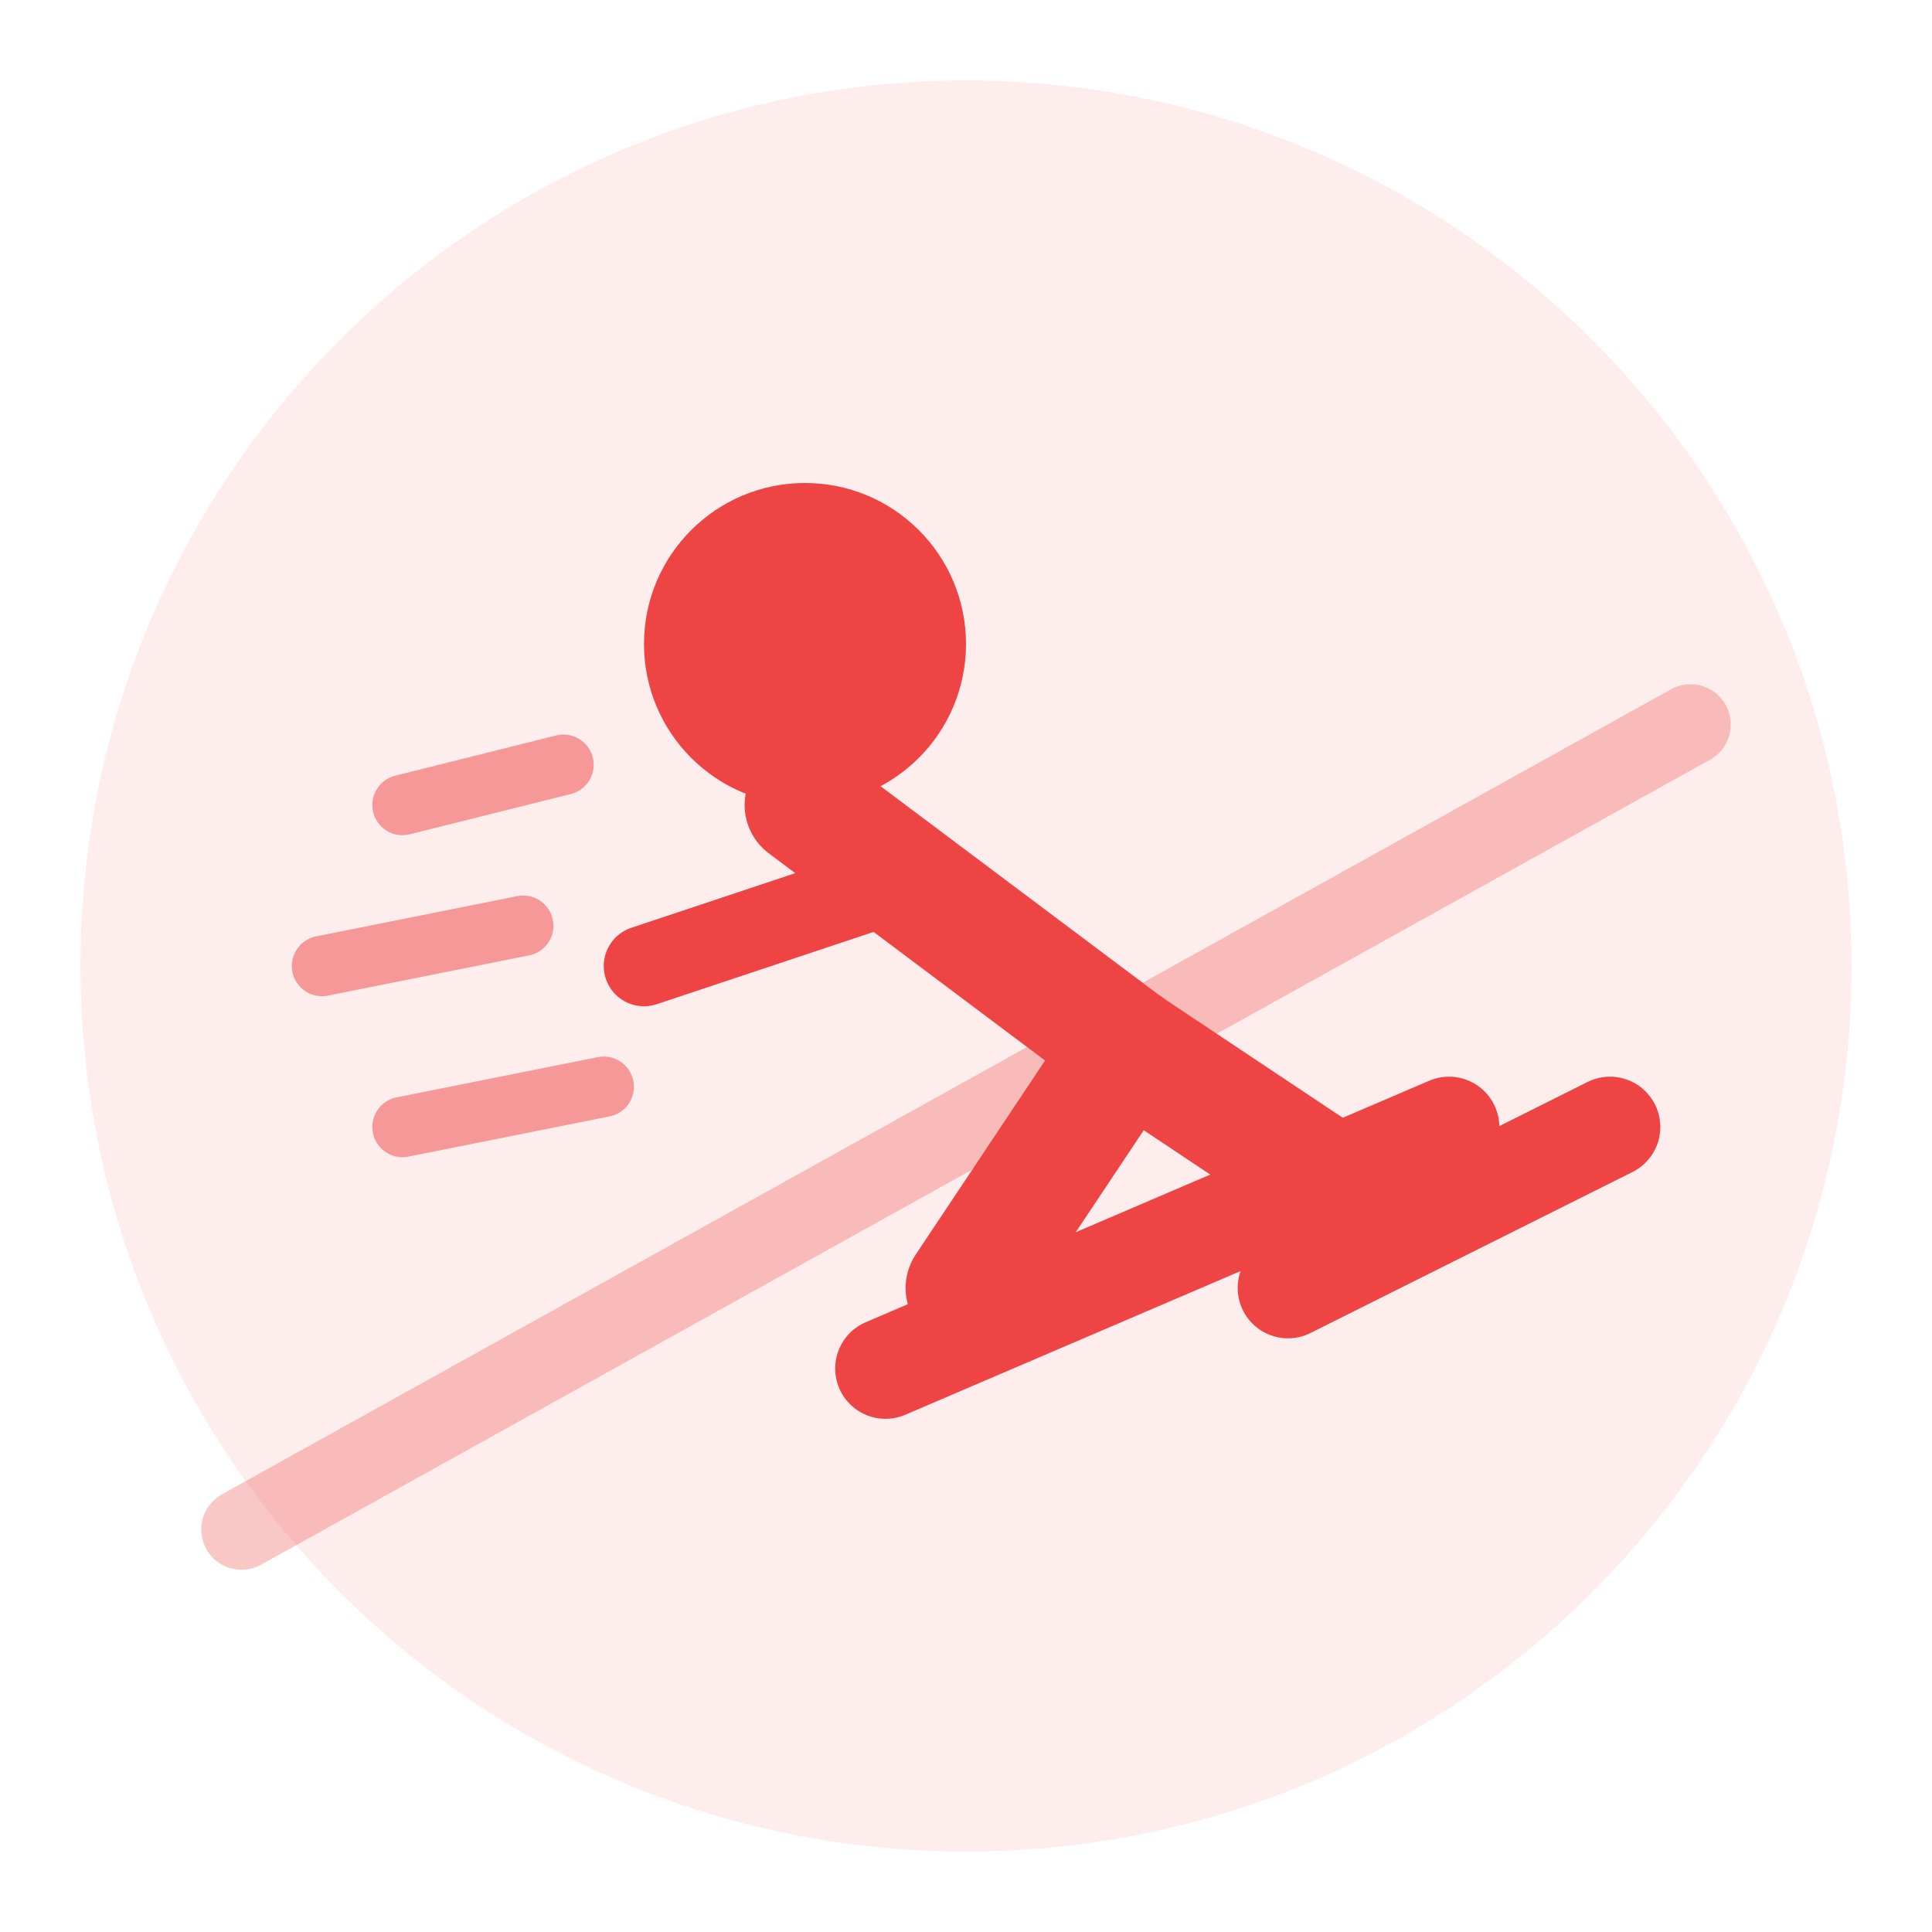
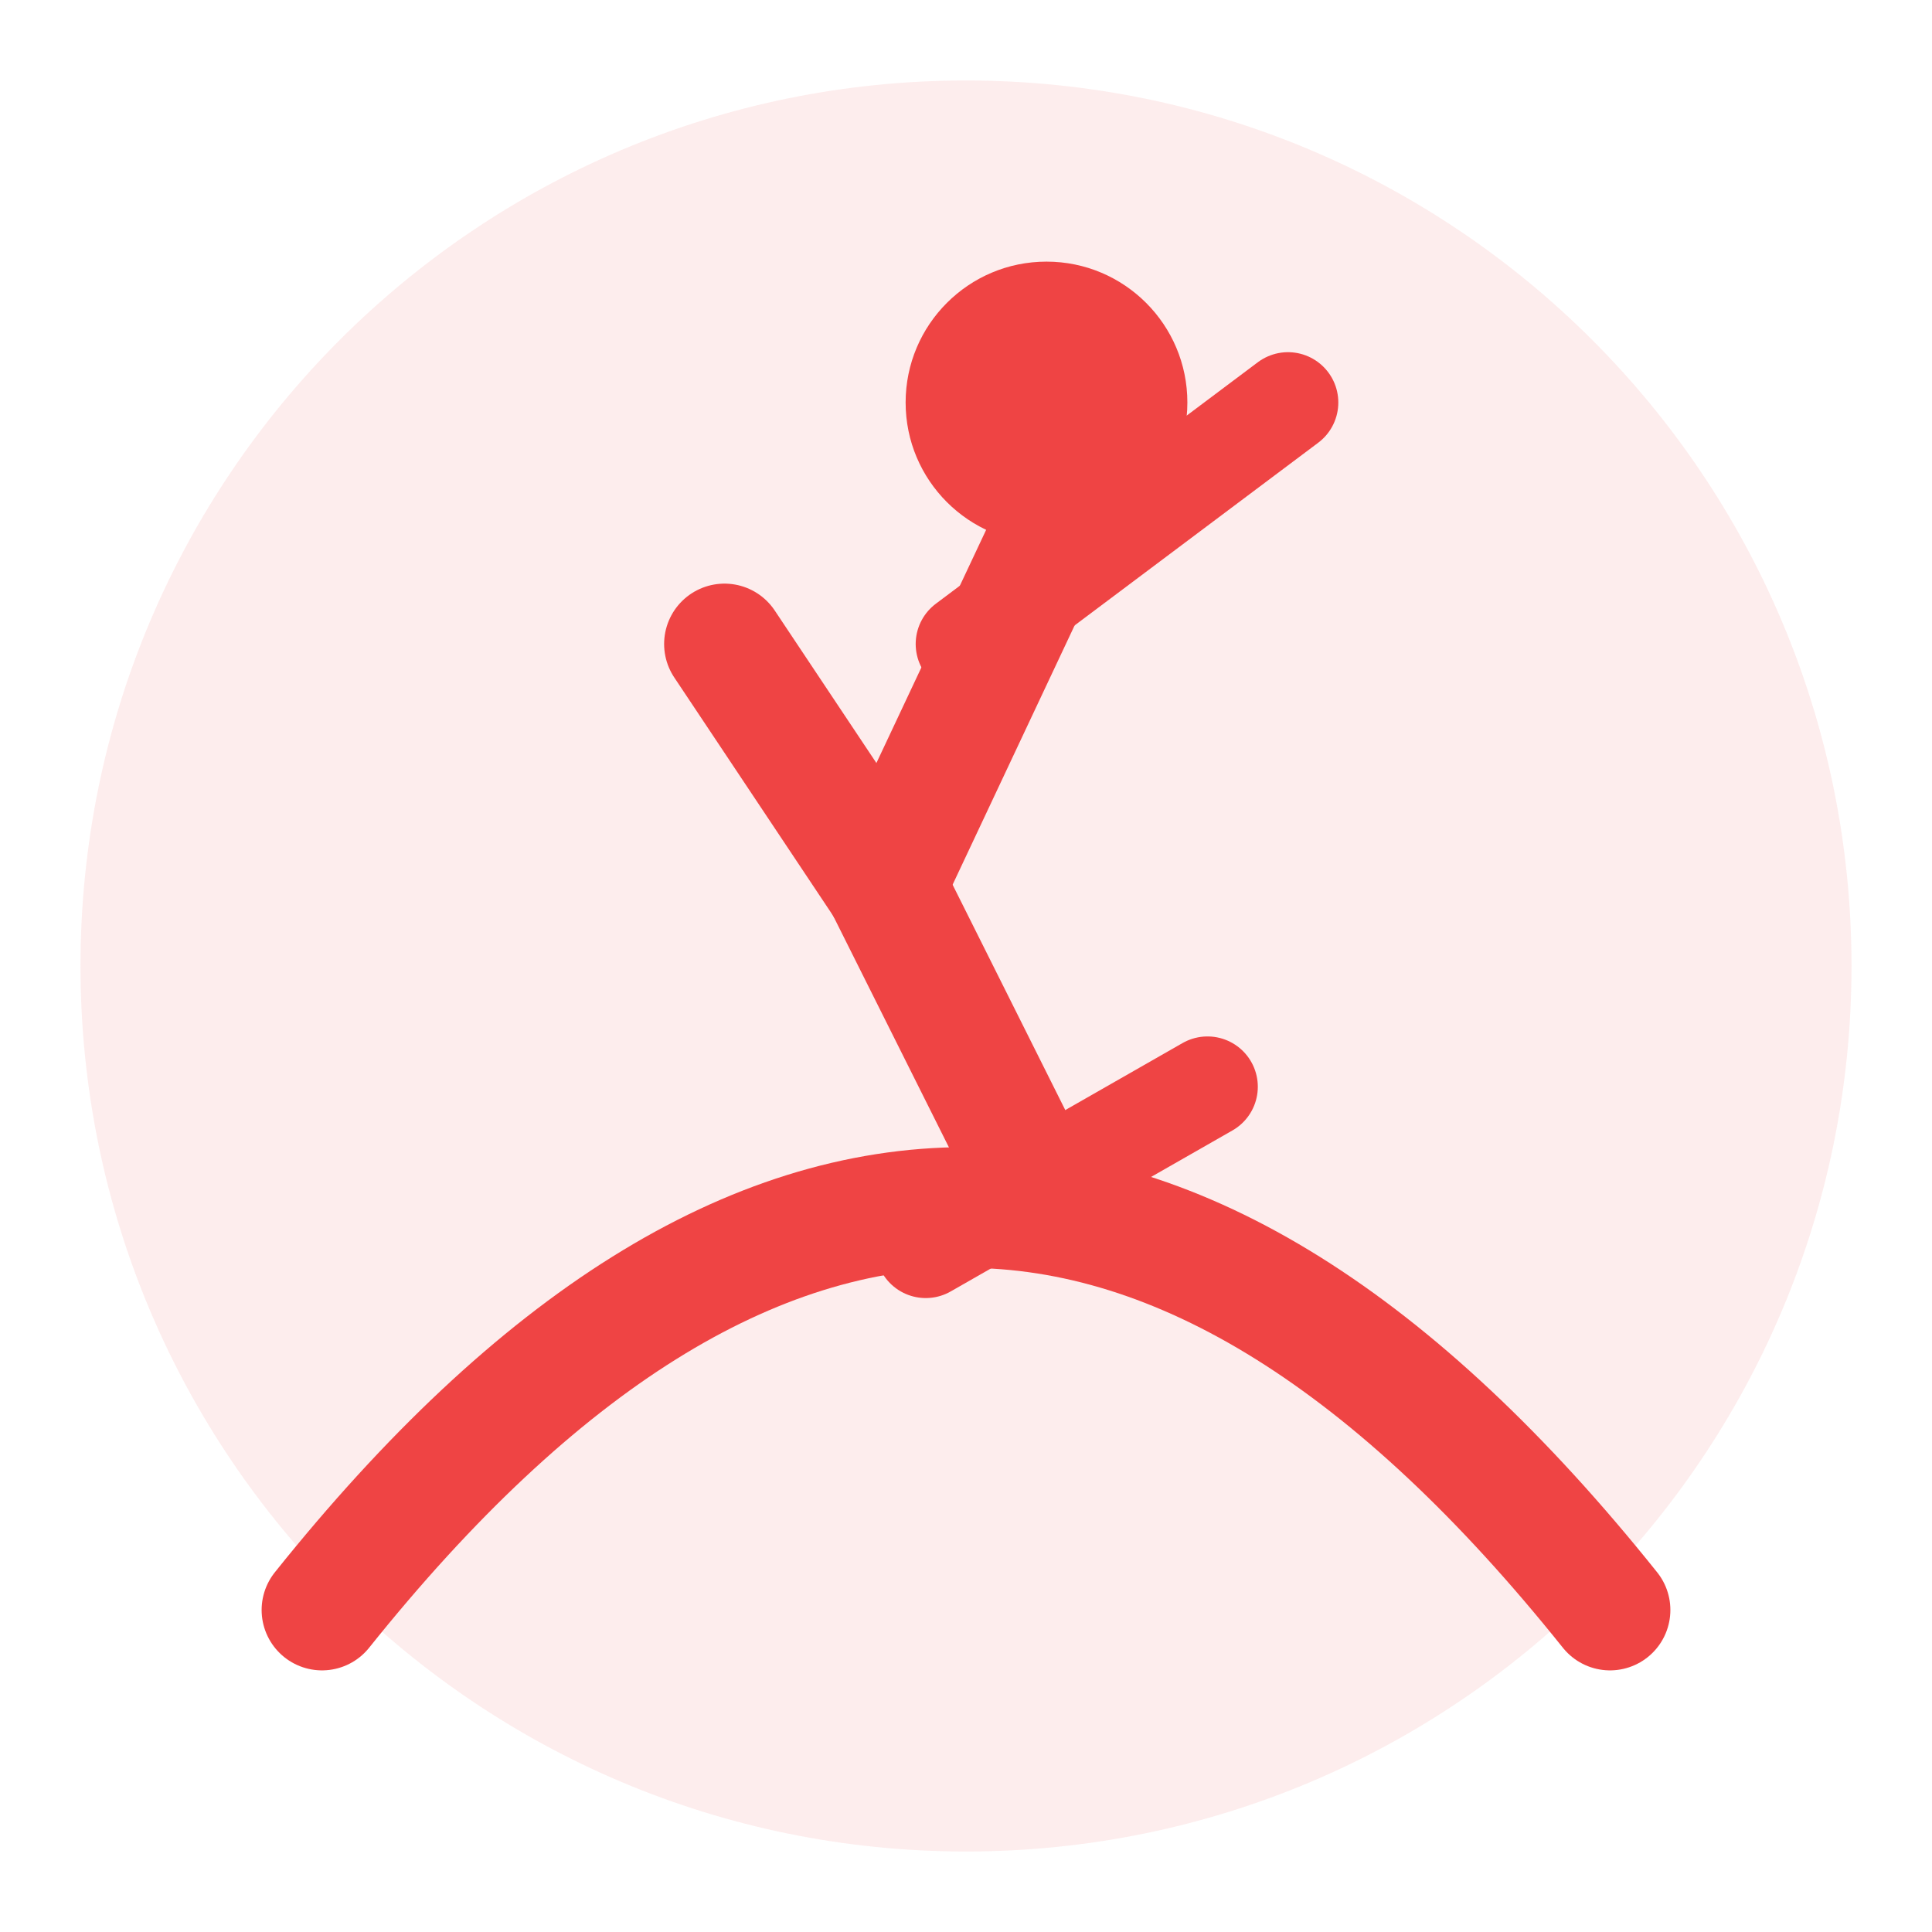
<svg xmlns="http://www.w3.org/2000/svg" viewBox="0 0 48 48" fill="none">
  <circle cx="24" cy="24" r="22" fill="#EF4444" opacity="0.1" />
-   <path d="M6 38L42 18" stroke="#EF4444" stroke-width="2" stroke-linecap="round" opacity="0.3" />
-   <circle cx="20" cy="16" r="4" fill="#EF4444" />
-   <path d="M20 20L28 26" stroke="#EF4444" stroke-width="3" stroke-linecap="round" />
-   <path d="M28 26L24 32" stroke="#EF4444" stroke-width="3" stroke-linecap="round" />
-   <path d="M28 26L34 30" stroke="#EF4444" stroke-width="3" stroke-linecap="round" />
-   <path d="M22 22L16 24" stroke="#EF4444" stroke-width="2" stroke-linecap="round" />
-   <path d="M22 34L36 28" stroke="#EF4444" stroke-width="2.5" stroke-linecap="round" />
-   <path d="M32 32L40 28" stroke="#EF4444" stroke-width="2.5" stroke-linecap="round" />
-   <path d="M10 20L14 19" stroke="#EF4444" stroke-width="1.5" stroke-linecap="round" opacity="0.5" />
-   <path d="M8 24L13 23" stroke="#EF4444" stroke-width="1.5" stroke-linecap="round" opacity="0.5" />
-   <path d="M10 28L15 27" stroke="#EF4444" stroke-width="1.5" stroke-linecap="round" opacity="0.5" />
+   <path d="M8 40 Q24 20 40 40" stroke="#EF4444" stroke-width="3" stroke-linecap="round" fill="none" />
+   <circle cx="26" cy="10" r="3.5" fill="#EF4444" />
+   <path d="M26 13.5 L22 22" stroke="#EF4444" stroke-width="3" stroke-linecap="round" />
+   <path d="M24 16 L32 10" stroke="#EF4444" stroke-width="2.5" stroke-linecap="round" />
+   <path d="M22 22 L18 16" stroke="#EF4444" stroke-width="3" stroke-linecap="round" />
+   <path d="M22 22 L26 30" stroke="#EF4444" stroke-width="3" stroke-linecap="round" />
+   <path d="M23 31 L30 27" stroke="#EF4444" stroke-width="2.5" stroke-linecap="round" />
</svg>
